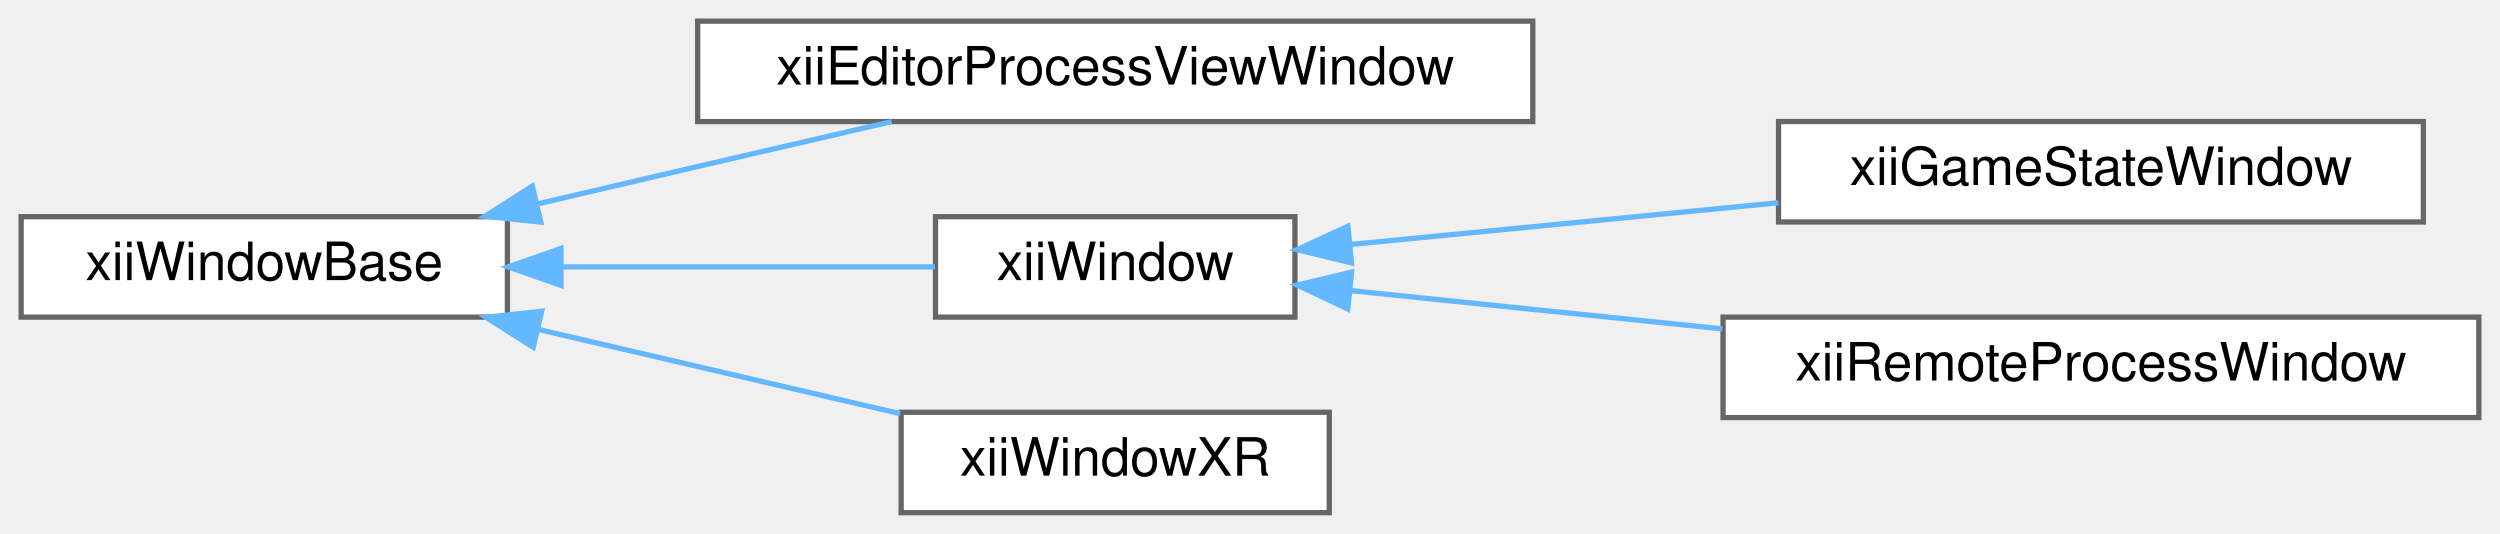
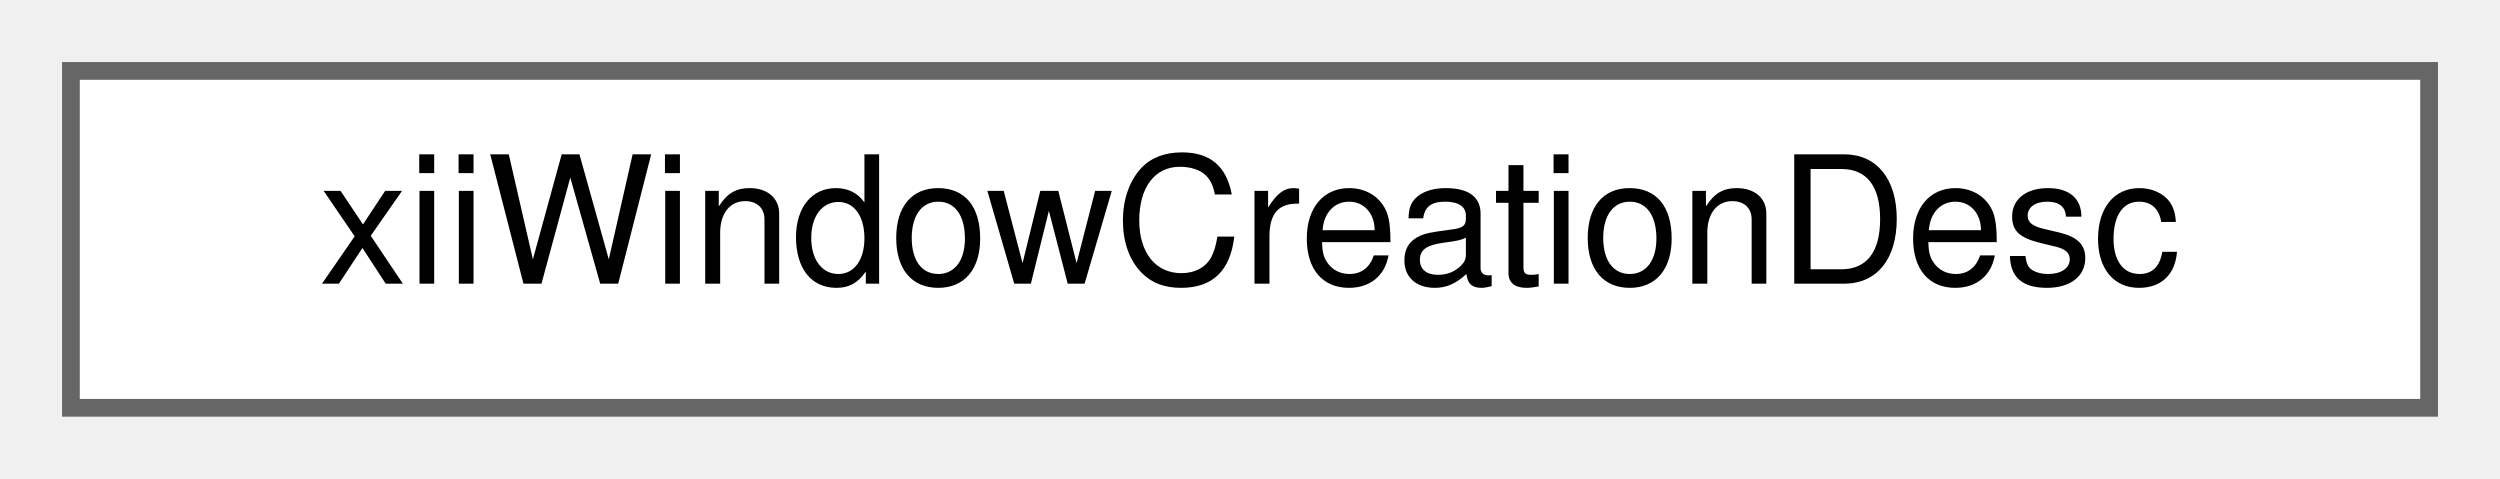
- <svg xmlns="http://www.w3.org/2000/svg" xmlns:xlink="http://www.w3.org/1999/xlink" width="473pt" height="101pt" viewBox="0.00 0.00 473.00 101.00">
-   <g id="graph0" class="graph" transform="scale(1 1) rotate(0) translate(4 97)">
+ <svg xmlns="http://www.w3.org/2000/svg" xmlns:xlink="http://www.w3.org/1999/xlink" width="141pt" height="27pt" viewBox="0.00 0.00 141.00 27.00">
+   <g id="graph0" class="graph" transform="scale(1 1) rotate(0) translate(4 23)">
    <g id="Node000000" class="node">
      <g id="a_Node000000">
-         <a xlink:href="de/dd5/classxii_window_base.html" target="_top" xlink:title="Base class of all window classes that have a client area and a native window handle.">
-           <polygon fill="white" stroke="#666666" points="92,-56 0,-56 0,-37 92,-37 92,-56" />
-           <text text-anchor="middle" x="46" y="-44" font-family="Helvetica,sans-Serif" font-size="10.00">xiiWindowBase</text>
-         </a>
-       </g>
-     </g>
-     <g id="Node000001" class="node">
-       <g id="a_Node000001">
-         <a xlink:href="d5/d92/classxii_editor_process_view_window.html" target="_top" xlink:title="Represents the window inside the editor process, into which the engine process renders.">
-           <polygon fill="white" stroke="#666666" points="286,-93 128,-93 128,-74 286,-74 286,-93" />
-           <text text-anchor="middle" x="207" y="-81" font-family="Helvetica,sans-Serif" font-size="10.00">xiiEditorProcessViewWindow</text>
-         </a>
-       </g>
-     </g>
-     <g id="edge3410_Node000000_Node000001" class="edge">
-       <g id="a_edge3410_Node000000_Node000001">
-         <a xlink:title=" ">
-           <path fill="none" stroke="#63b8ff" d="M97.66,-58.41C107.71,-60.77 118.19,-63.22 128,-65.5 139.91,-68.27 152.85,-71.26 164.7,-74" />
-           <polygon fill="#63b8ff" stroke="#63b8ff" points="98.32,-54.97 87.78,-56.1 96.72,-61.79 98.32,-54.97" />
-         </a>
-       </g>
-     </g>
-     <g id="Node000002" class="node">
-       <g id="a_Node000002">
-         <a xlink:href="d2/d13/classxii_window.html" target="_top" xlink:title="A simple abstraction for platform specific window creation.">
-           <polygon fill="white" stroke="#666666" points="241,-56 173,-56 173,-37 241,-37 241,-56" />
-           <text text-anchor="middle" x="207" y="-44" font-family="Helvetica,sans-Serif" font-size="10.00">xiiWindow</text>
-         </a>
-       </g>
-     </g>
-     <g id="edge3411_Node000000_Node000002" class="edge">
-       <g id="a_edge3411_Node000000_Node000002">
-         <a xlink:title=" ">
-           <path fill="none" stroke="#63b8ff" d="M102.34,-46.5C125.87,-46.5 152.5,-46.5 172.89,-46.5" />
-           <polygon fill="#63b8ff" stroke="#63b8ff" points="102.14,-43 92.14,-46.5 102.14,-50 102.14,-43" />
-         </a>
-       </g>
-     </g>
-     <g id="Node000005" class="node">
-       <g id="a_Node000005">
-         <a xlink:href="d0/d31/classxii_window_x_r.html" target="_top" xlink:title="XR Window base implementation. Optionally wraps a companion window.">
-           <polygon fill="white" stroke="#666666" points="247.5,-19 166.5,-19 166.5,0 247.5,0 247.5,-19" />
-           <text text-anchor="middle" x="207" y="-7" font-family="Helvetica,sans-Serif" font-size="10.00">xiiWindowXR</text>
-         </a>
-       </g>
-     </g>
-     <g id="edge3414_Node000000_Node000005" class="edge">
-       <g id="a_edge3414_Node000000_Node000005">
-         <a xlink:title=" ">
-           <path fill="none" stroke="#63b8ff" d="M97.85,-34.67C120,-29.51 145.57,-23.56 166.29,-18.74" />
-           <polygon fill="#63b8ff" stroke="#63b8ff" points="96.89,-31.3 87.95,-36.97 98.48,-38.11 96.89,-31.3" />
-         </a>
-       </g>
-     </g>
-     <g id="Node000003" class="node">
-       <g id="a_Node000003">
-         <a xlink:href="dd/d17/classxii_game_state_window.html" target="_top" xlink:title="A window class that expands a little on xiiWindow. Default type used by xiiGameState to create a wind...">
-           <polygon fill="white" stroke="#666666" points="454.5,-74 332.5,-74 332.5,-55 454.5,-55 454.5,-74" />
-           <text text-anchor="middle" x="393.5" y="-62" font-family="Helvetica,sans-Serif" font-size="10.00">xiiGameStateWindow</text>
-         </a>
-       </g>
-     </g>
-     <g id="edge3412_Node000002_Node000003" class="edge">
-       <g id="a_edge3412_Node000002_Node000003">
-         <a xlink:title=" ">
-           <path fill="none" stroke="#63b8ff" d="M251.68,-50.76C275.81,-53.12 306.15,-56.08 332.47,-58.64" />
-           <polygon fill="#63b8ff" stroke="#63b8ff" points="251.7,-47.25 241.41,-49.76 251.02,-54.21 251.7,-47.25" />
-         </a>
-       </g>
-     </g>
-     <g id="Node000004" class="node">
-       <g id="a_Node000004">
-         <a xlink:href="d8/d01/classxii_remote_process_window.html" target="_top" xlink:title=" ">
-           <polygon fill="white" stroke="#666666" points="465,-37 322,-37 322,-18 465,-18 465,-37" />
-           <text text-anchor="middle" x="393.5" y="-25" font-family="Helvetica,sans-Serif" font-size="10.00">xiiRemoteProcessWindow</text>
-         </a>
-       </g>
-     </g>
-     <g id="edge3413_Node000002_Node000004" class="edge">
-       <g id="a_edge3413_Node000002_Node000004">
-         <a xlink:title=" ">
-           <path fill="none" stroke="#63b8ff" d="M251.6,-42.01C272.57,-39.85 298.23,-37.21 321.88,-34.77" />
-           <polygon fill="#63b8ff" stroke="#63b8ff" points="251,-38.55 241.41,-43.06 251.72,-45.52 251,-38.55" />
+         <a xlink:href="d6/d8c/structxii_window_creation_desc.html" target="_top" xlink:title="Parameters for creating a window, such as position and resolution.">
+           <polygon fill="white" stroke="#666666" points="133,-19 0,-19 0,0 133,0 133,-19" />
+           <text text-anchor="middle" x="66.5" y="-7" font-family="Helvetica,sans-Serif" font-size="10.00">xiiWindowCreationDesc</text>
        </a>
      </g>
    </g>
  </g>
</svg>
